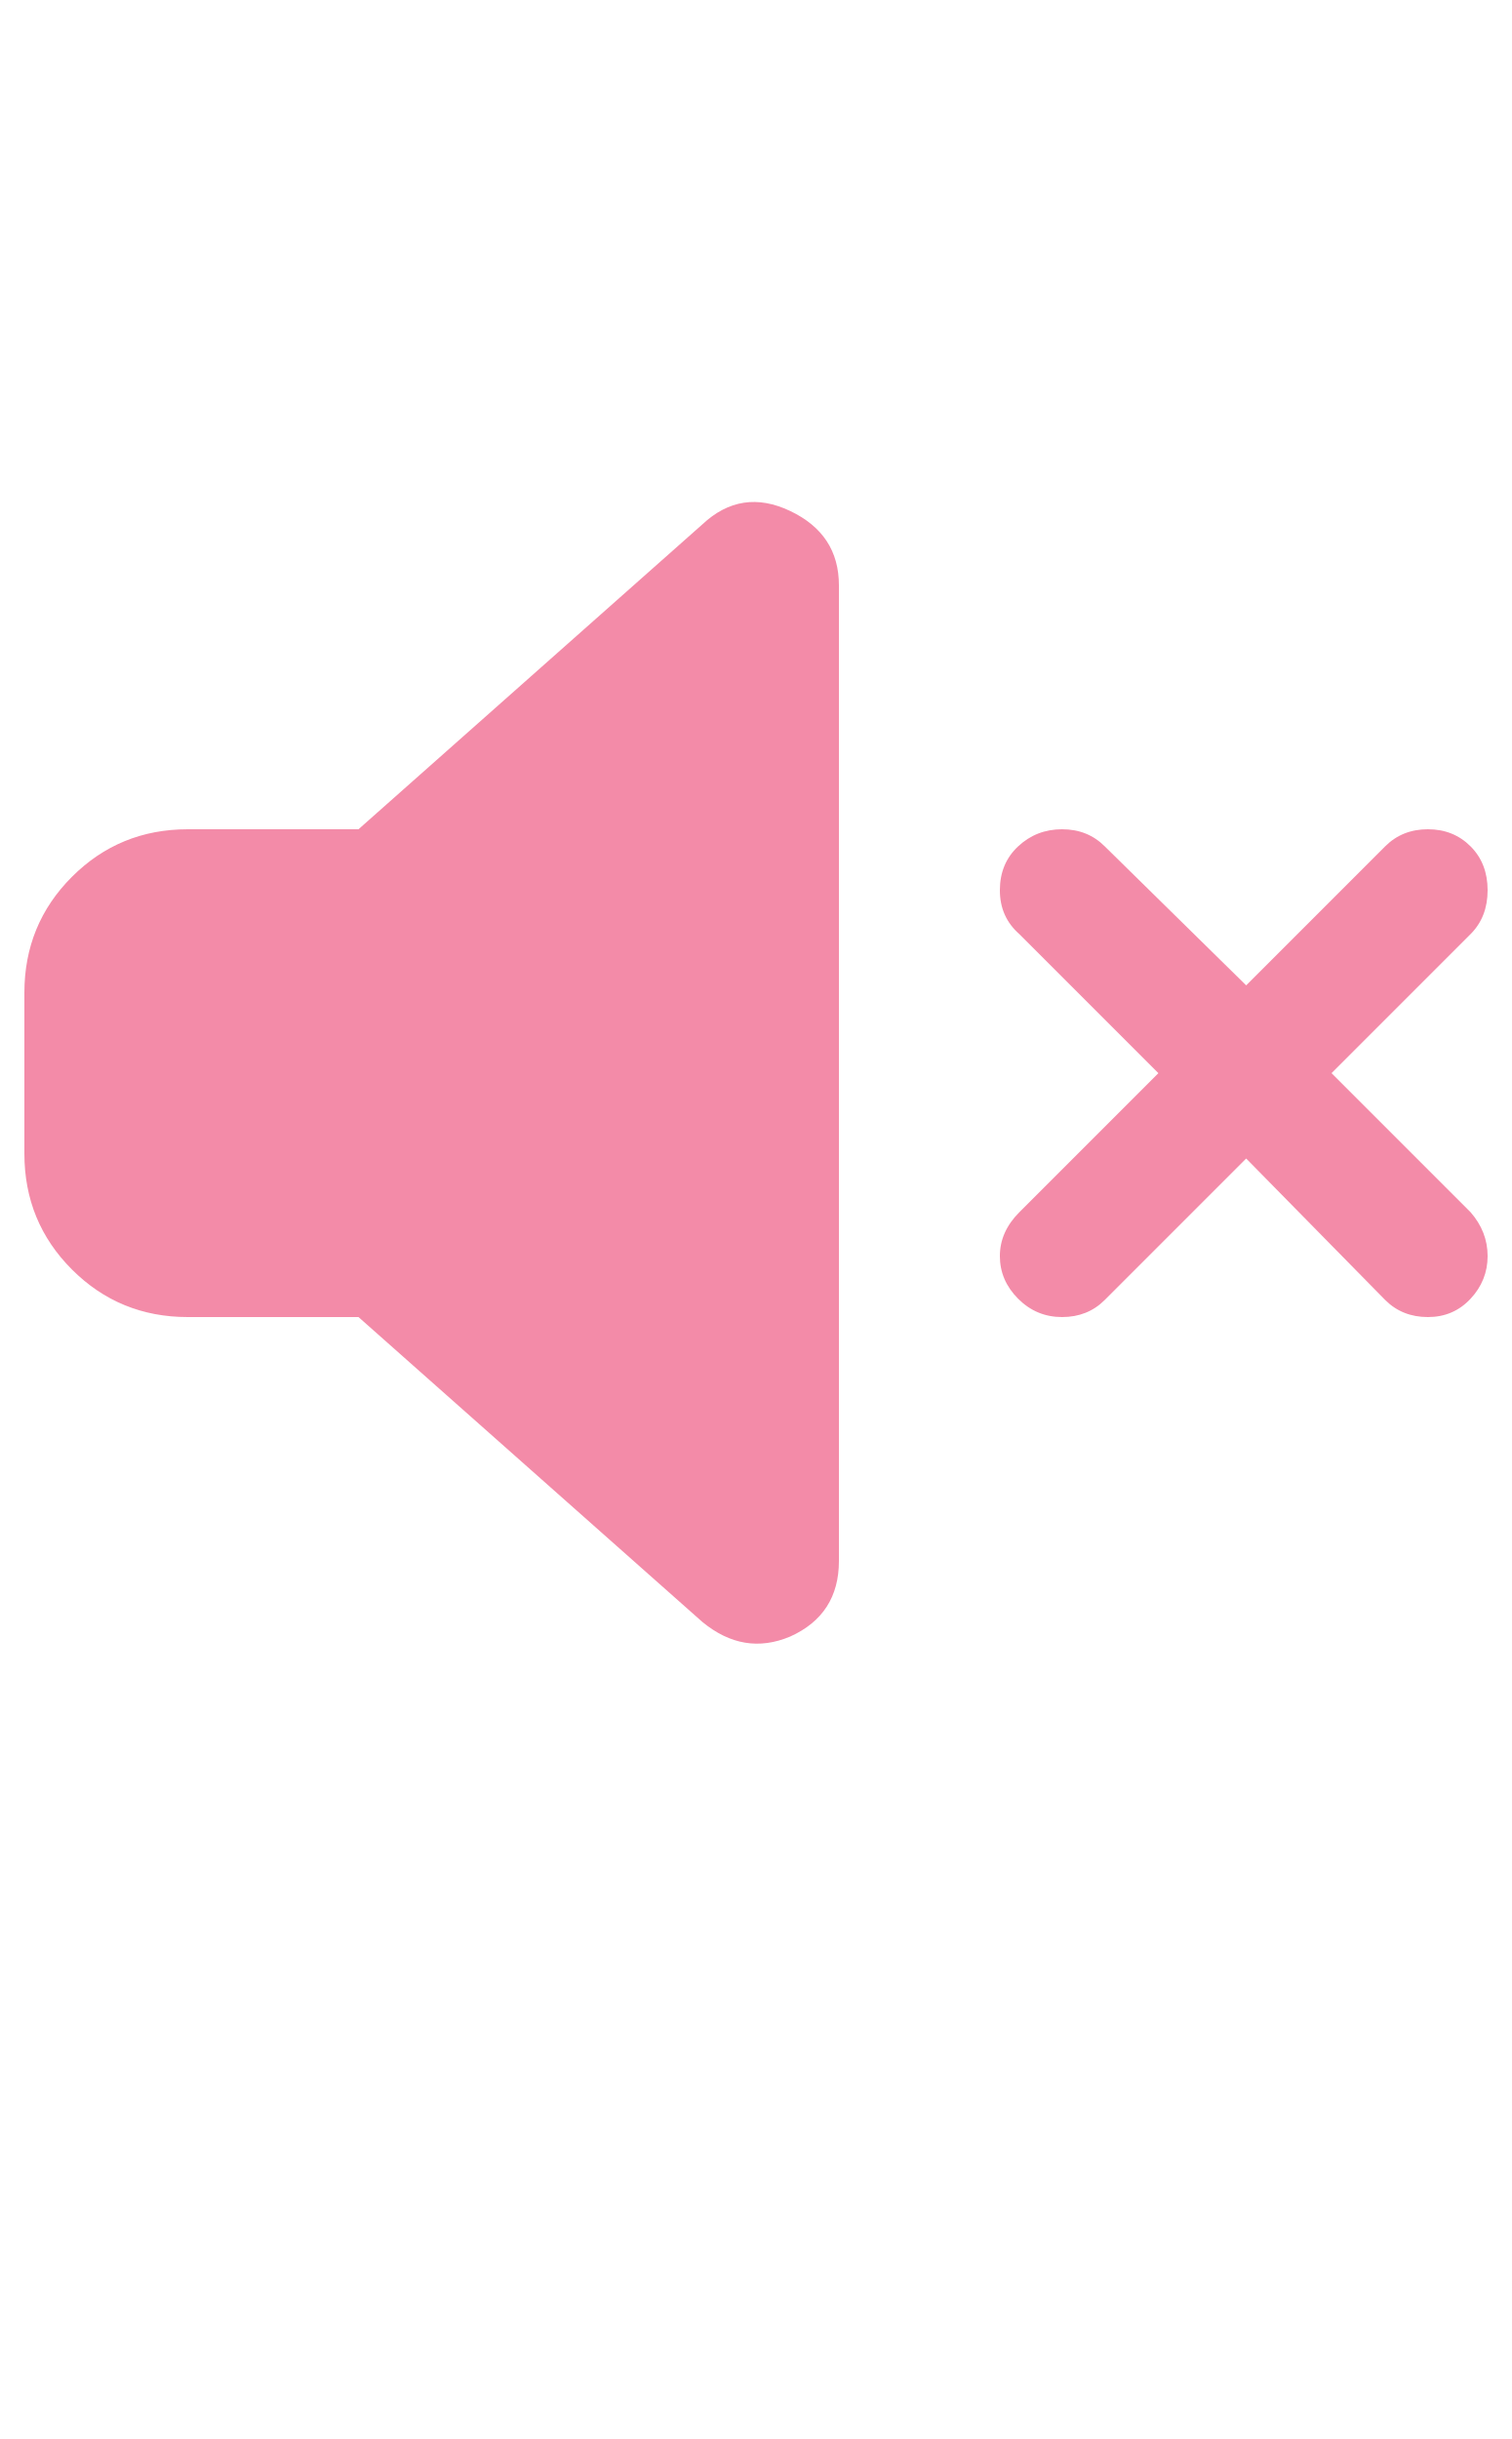
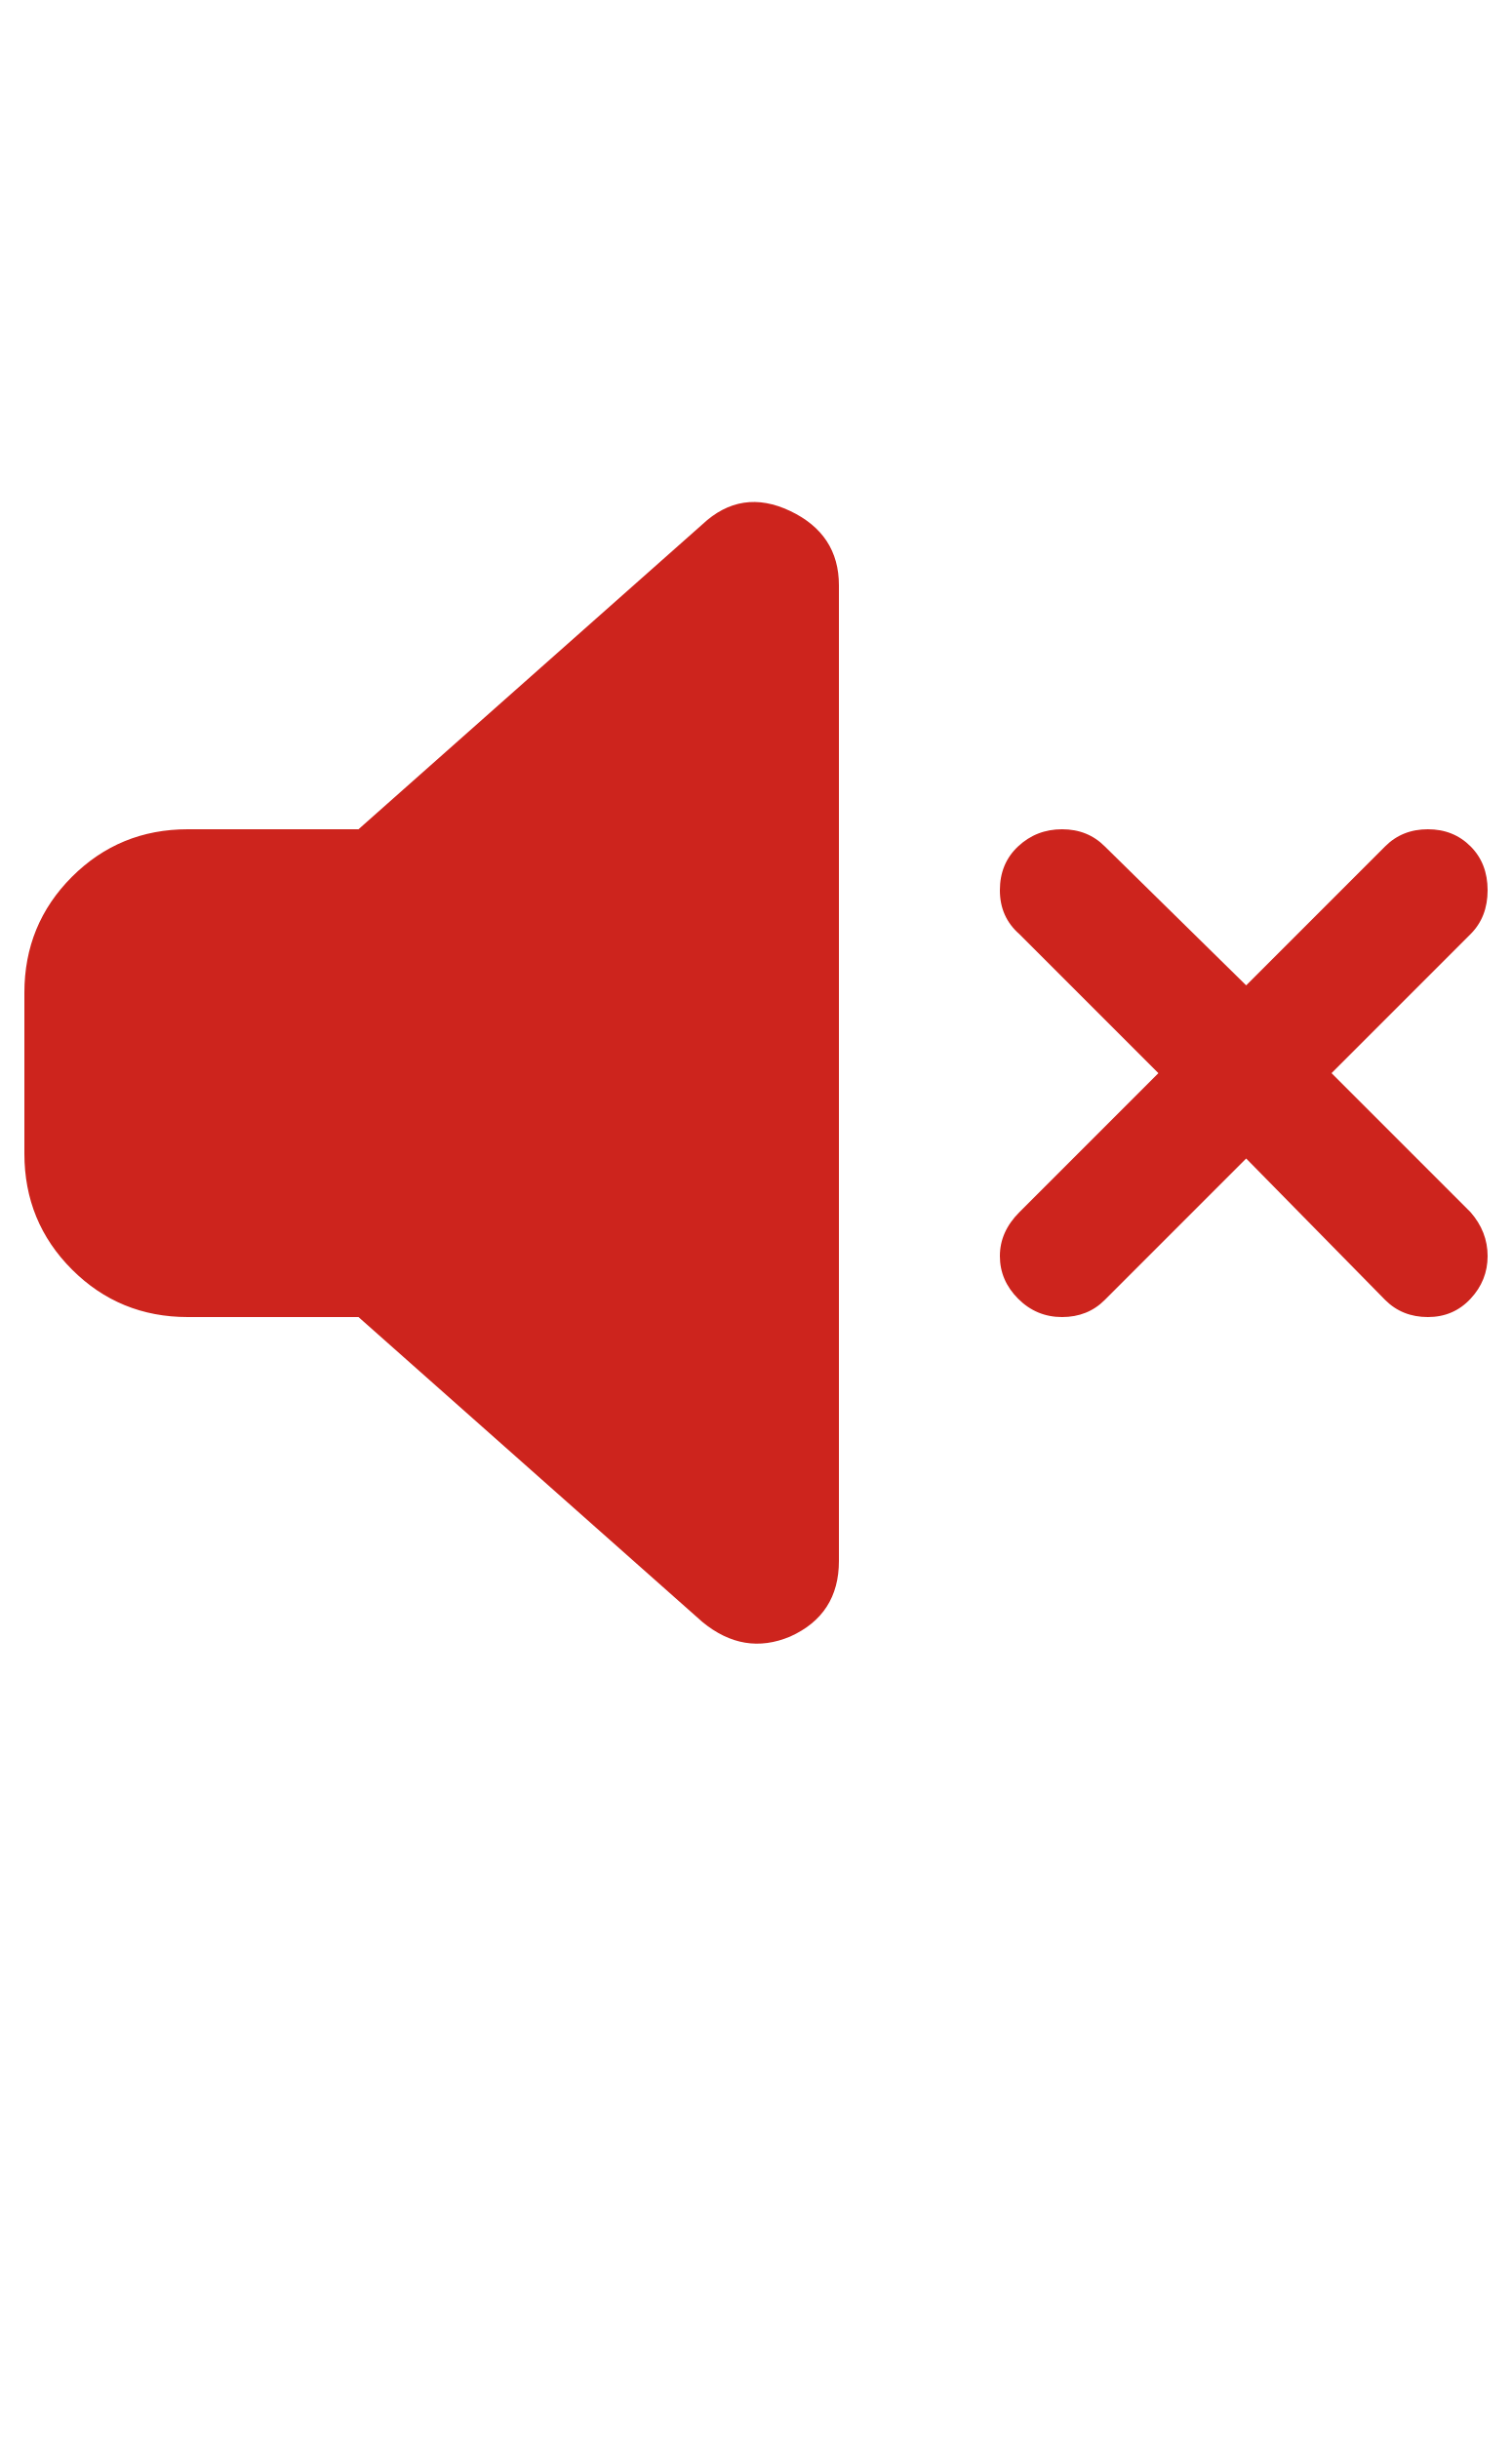
<svg xmlns="http://www.w3.org/2000/svg" version="1.1" viewBox="-10 0 620 1000">
  <g transform="matrix(1 0 0 -1 0 800)">
-     <path fill="#f38ba8" d="M314 590.5q20 -9.5 20 -30.5v-400q0 -22 -20 -31q-19 -8 -36 6l-141 125h-70q-28 0 -47.5 19.5t-19.5 47.5v66q0 28 19.5 47.5t47.5 19.5h70l141 125q16 15 36 5.5zM443 453l58 -57l57 57q7 7 17.5 7t17.5 -7t7 -18t-7 -18l-57 -57l57 -57q7 -8 7 -18t-7 -17.5 t-17.5 -7.5t-17.5 7l-57 58l-58 -58q-7 -7 -17.5 -7t-18 7.5t-7.5 17.5t8 18l57 57l-57 57q-8 7 -8 18t7.5 18t18 7t17.5 -7z" />
+     <path fill="#cd241d" d="M314 590.5q20 -9.5 20 -30.5v-400q0 -22 -20 -31q-19 -8 -36 6l-141 125h-70q-28 0 -47.5 19.5t-19.5 47.5v66q0 28 19.5 47.5t47.5 19.5h70l141 125q16 15 36 5.5zM443 453l58 -57l57 57q7 7 17.5 7t17.5 -7t7 -18t-7 -18l-57 -57l57 -57q7 -8 7 -18t-7 -17.5 t-17.5 -7.5t-17.5 7l-57 58l-58 -58q-7 -7 -17.5 -7t-18 7.5t-7.5 17.5t8 18l57 57l-57 57q-8 7 -8 18t7.5 18t18 7t17.5 -7z" />
  </g>
</svg>
